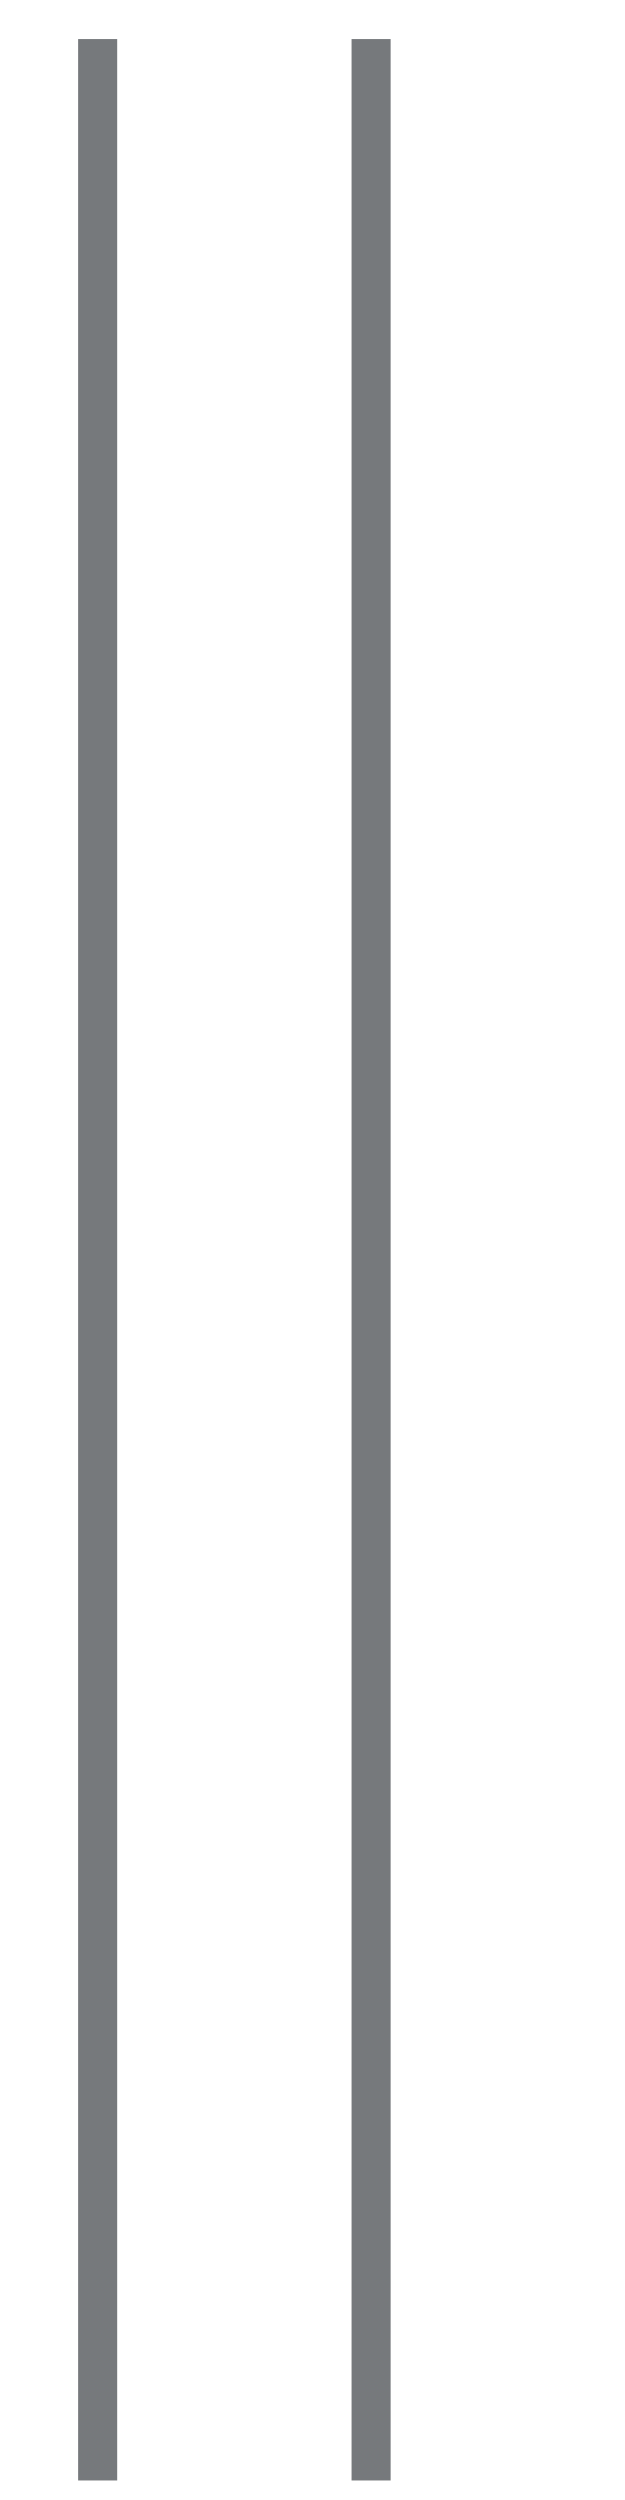
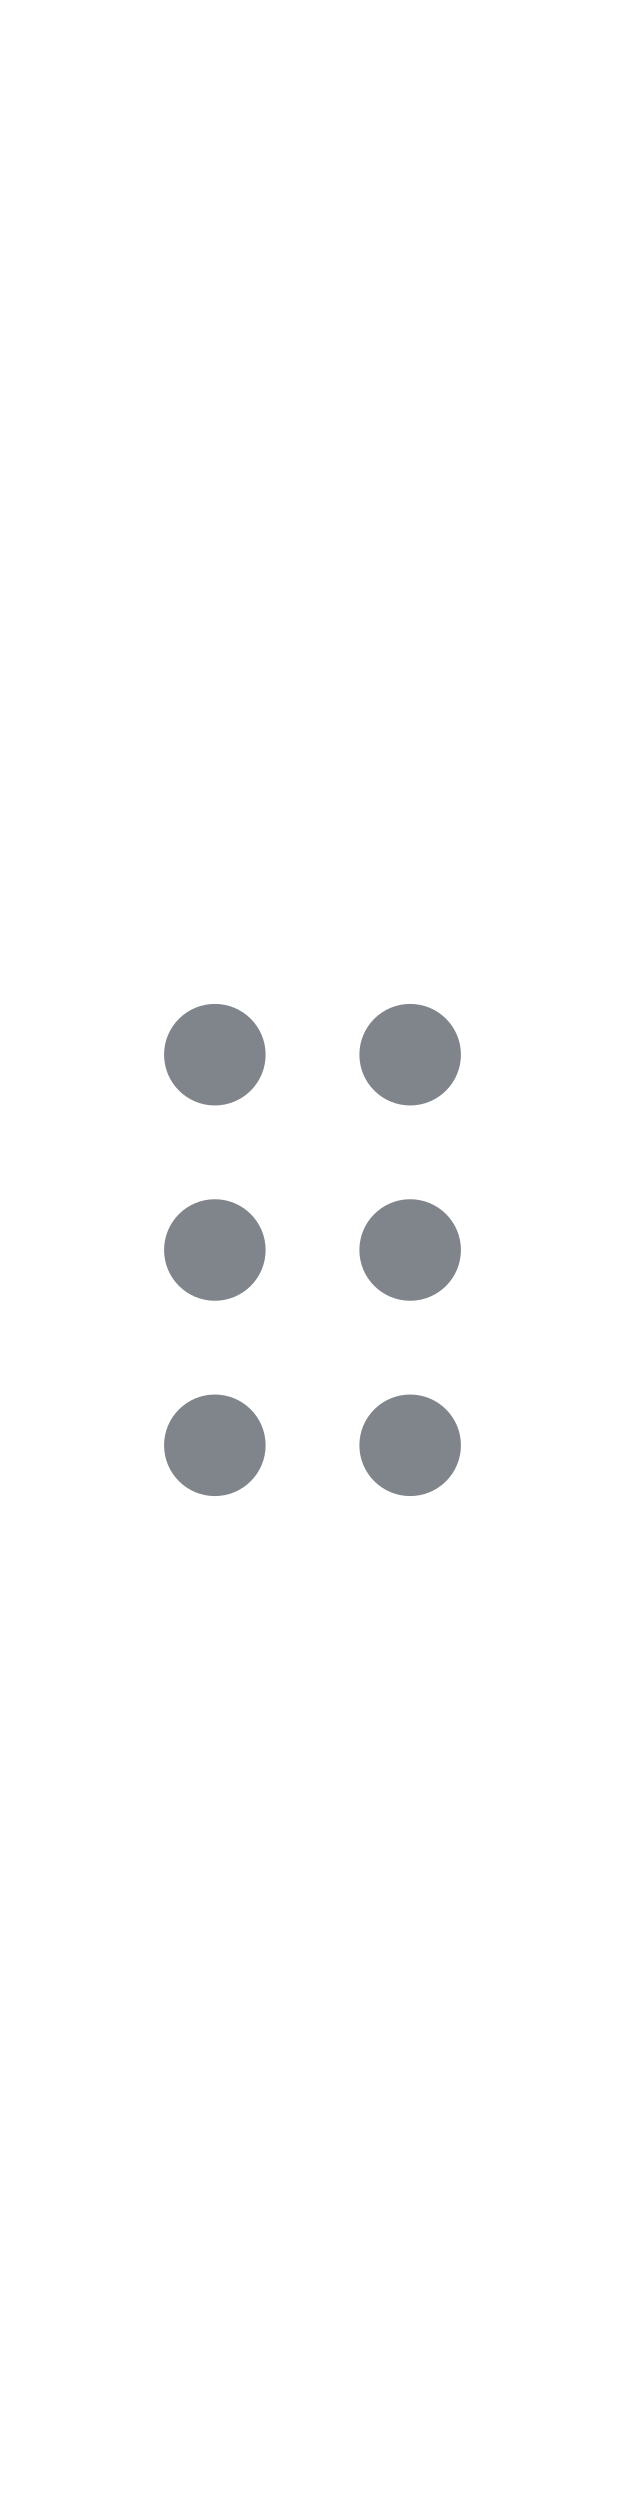
- <svg x="0px" y="0px" width="16px" height="64px" viewBox="0 0 16 64" enable-background="new 0 0 16 64" xml:space="preserve">
-   <rect fill="#76797c" x="2" y="1" width="1" height="62.5" />
-   <rect fill="#76797c" x="9" y="1" width="1" height="62.5" />
+ <svg xmlns="http://www.w3.org/2000/svg" width="16px" height="64px" viewBox="0 0 16 64">
+   <circle cx="5.5" cy="27.0" r="1.3" fill="#80858c" />
+   <circle cx="5.5" cy="32.0" r="1.3" fill="#80858c" />
+   <circle cx="5.5" cy="37.0" r="1.3" fill="#80858c" />
+   <circle cx="10.5" cy="27.0" r="1.3" fill="#80858c" />
+   <circle cx="10.5" cy="32.0" r="1.3" fill="#80858c" />
+   <circle cx="10.5" cy="37.0" r="1.3" fill="#80858c" />
</svg>
